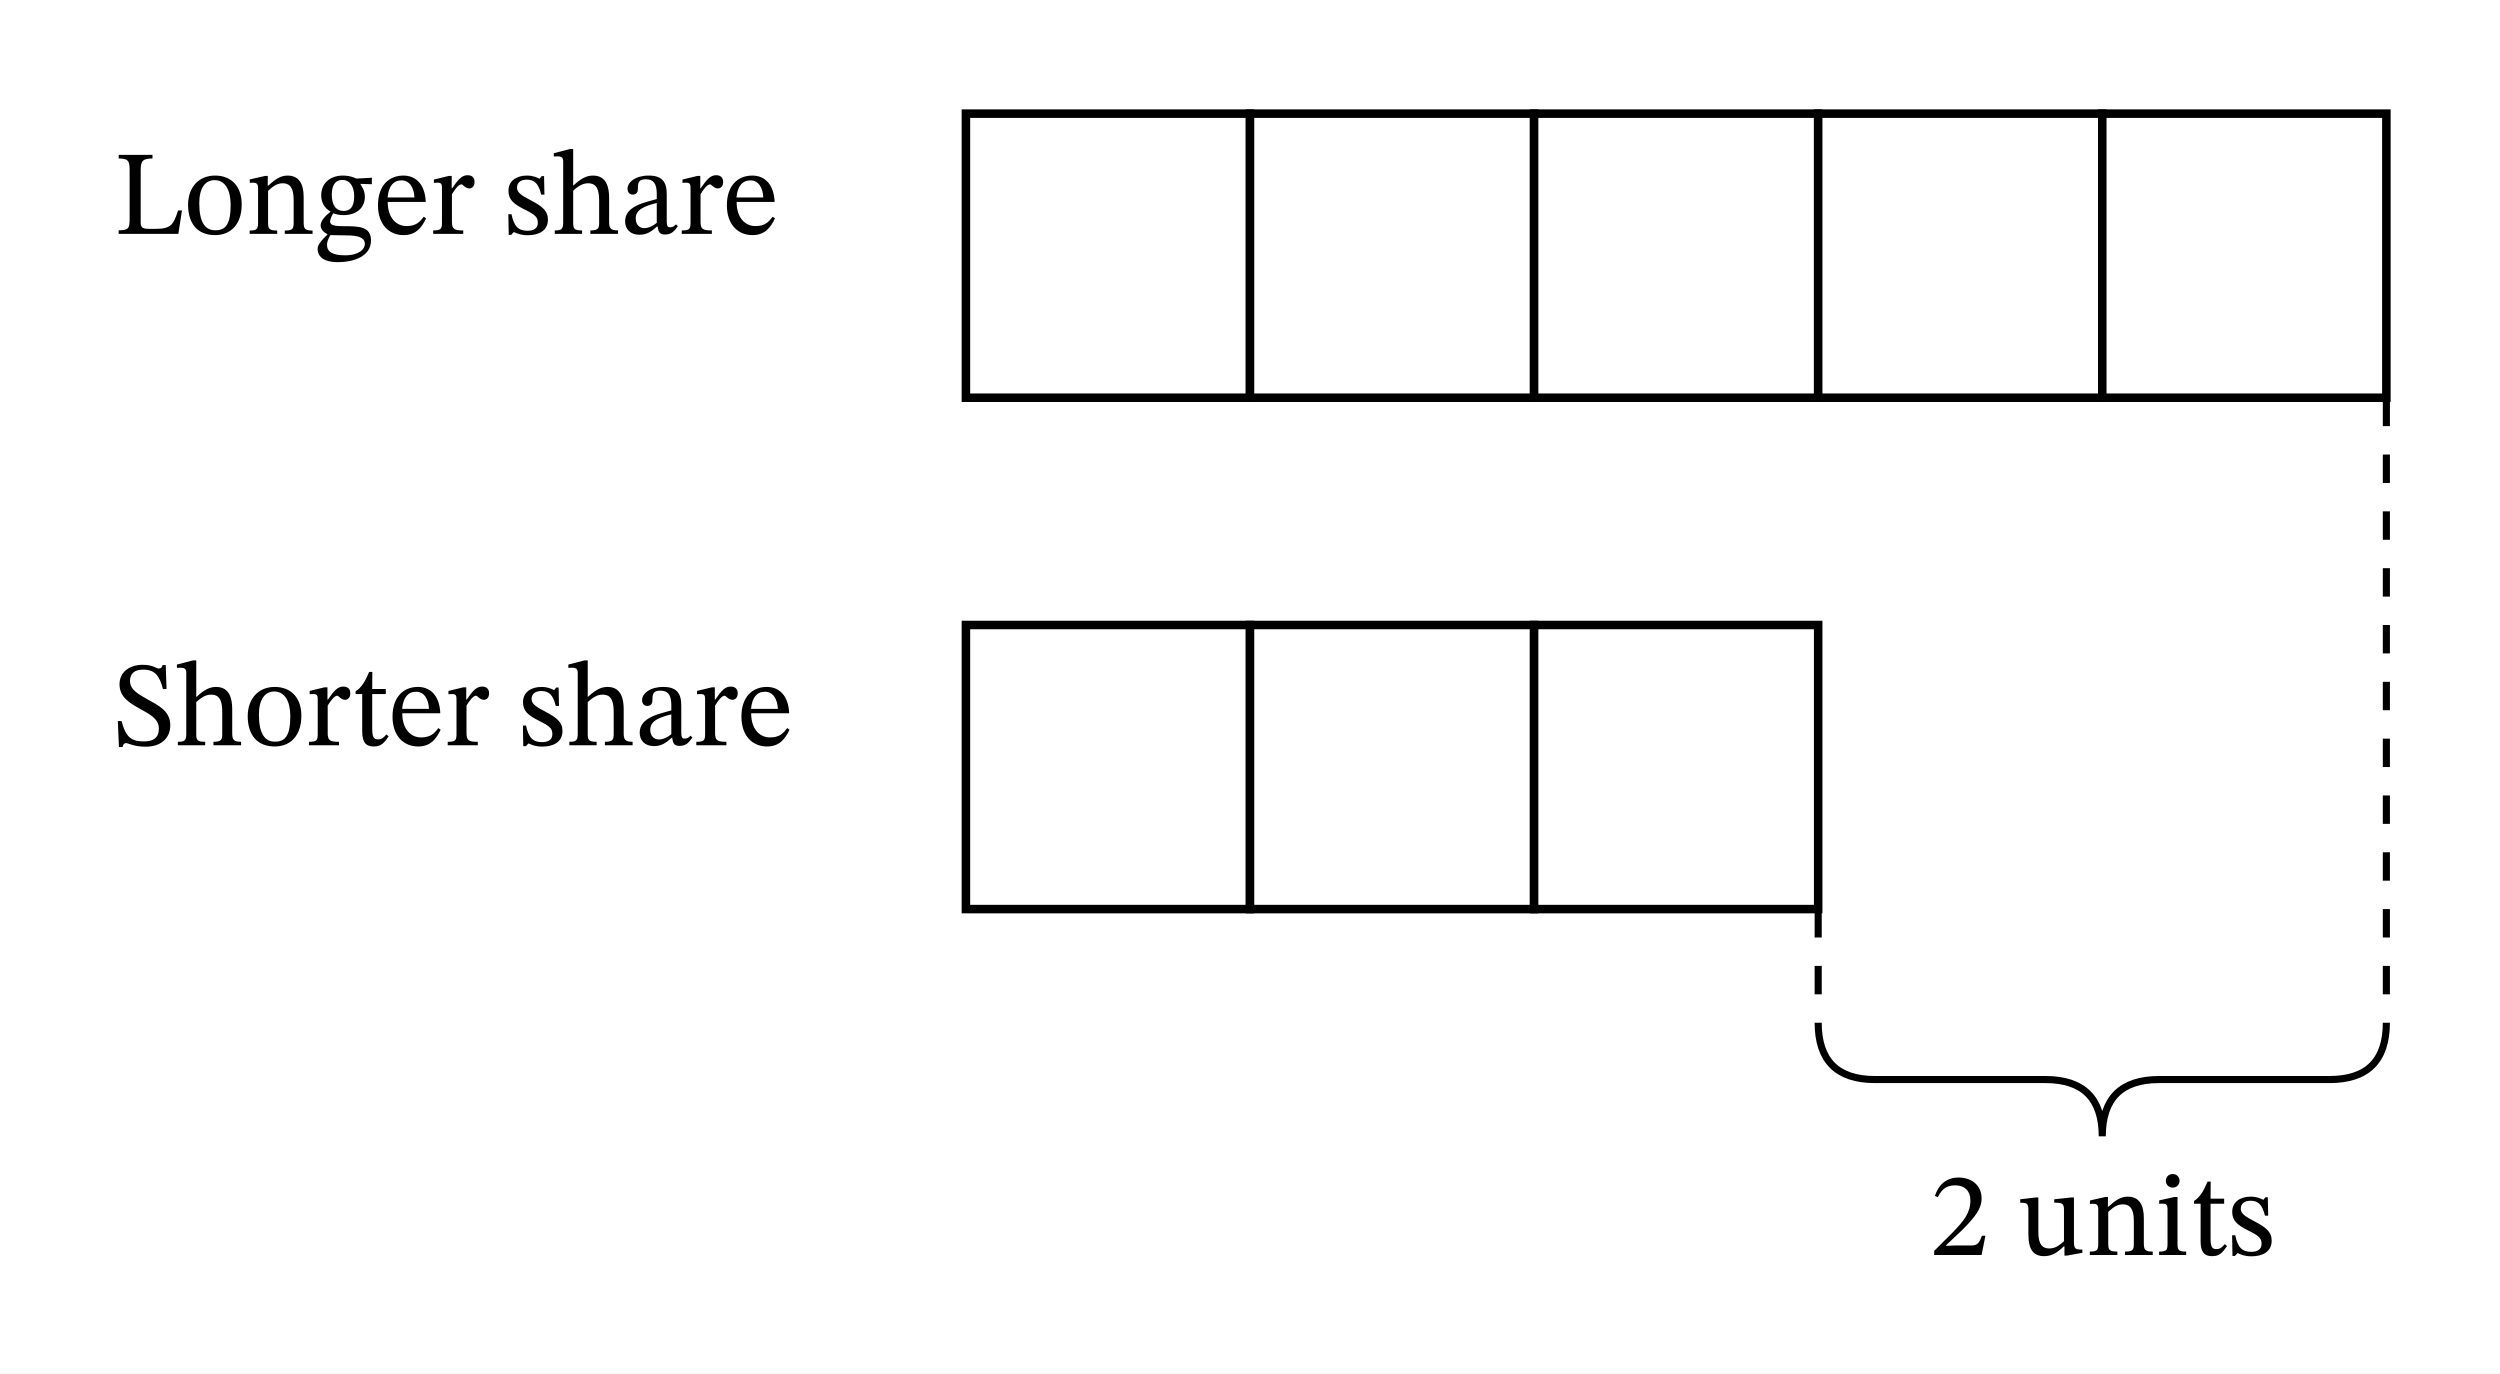
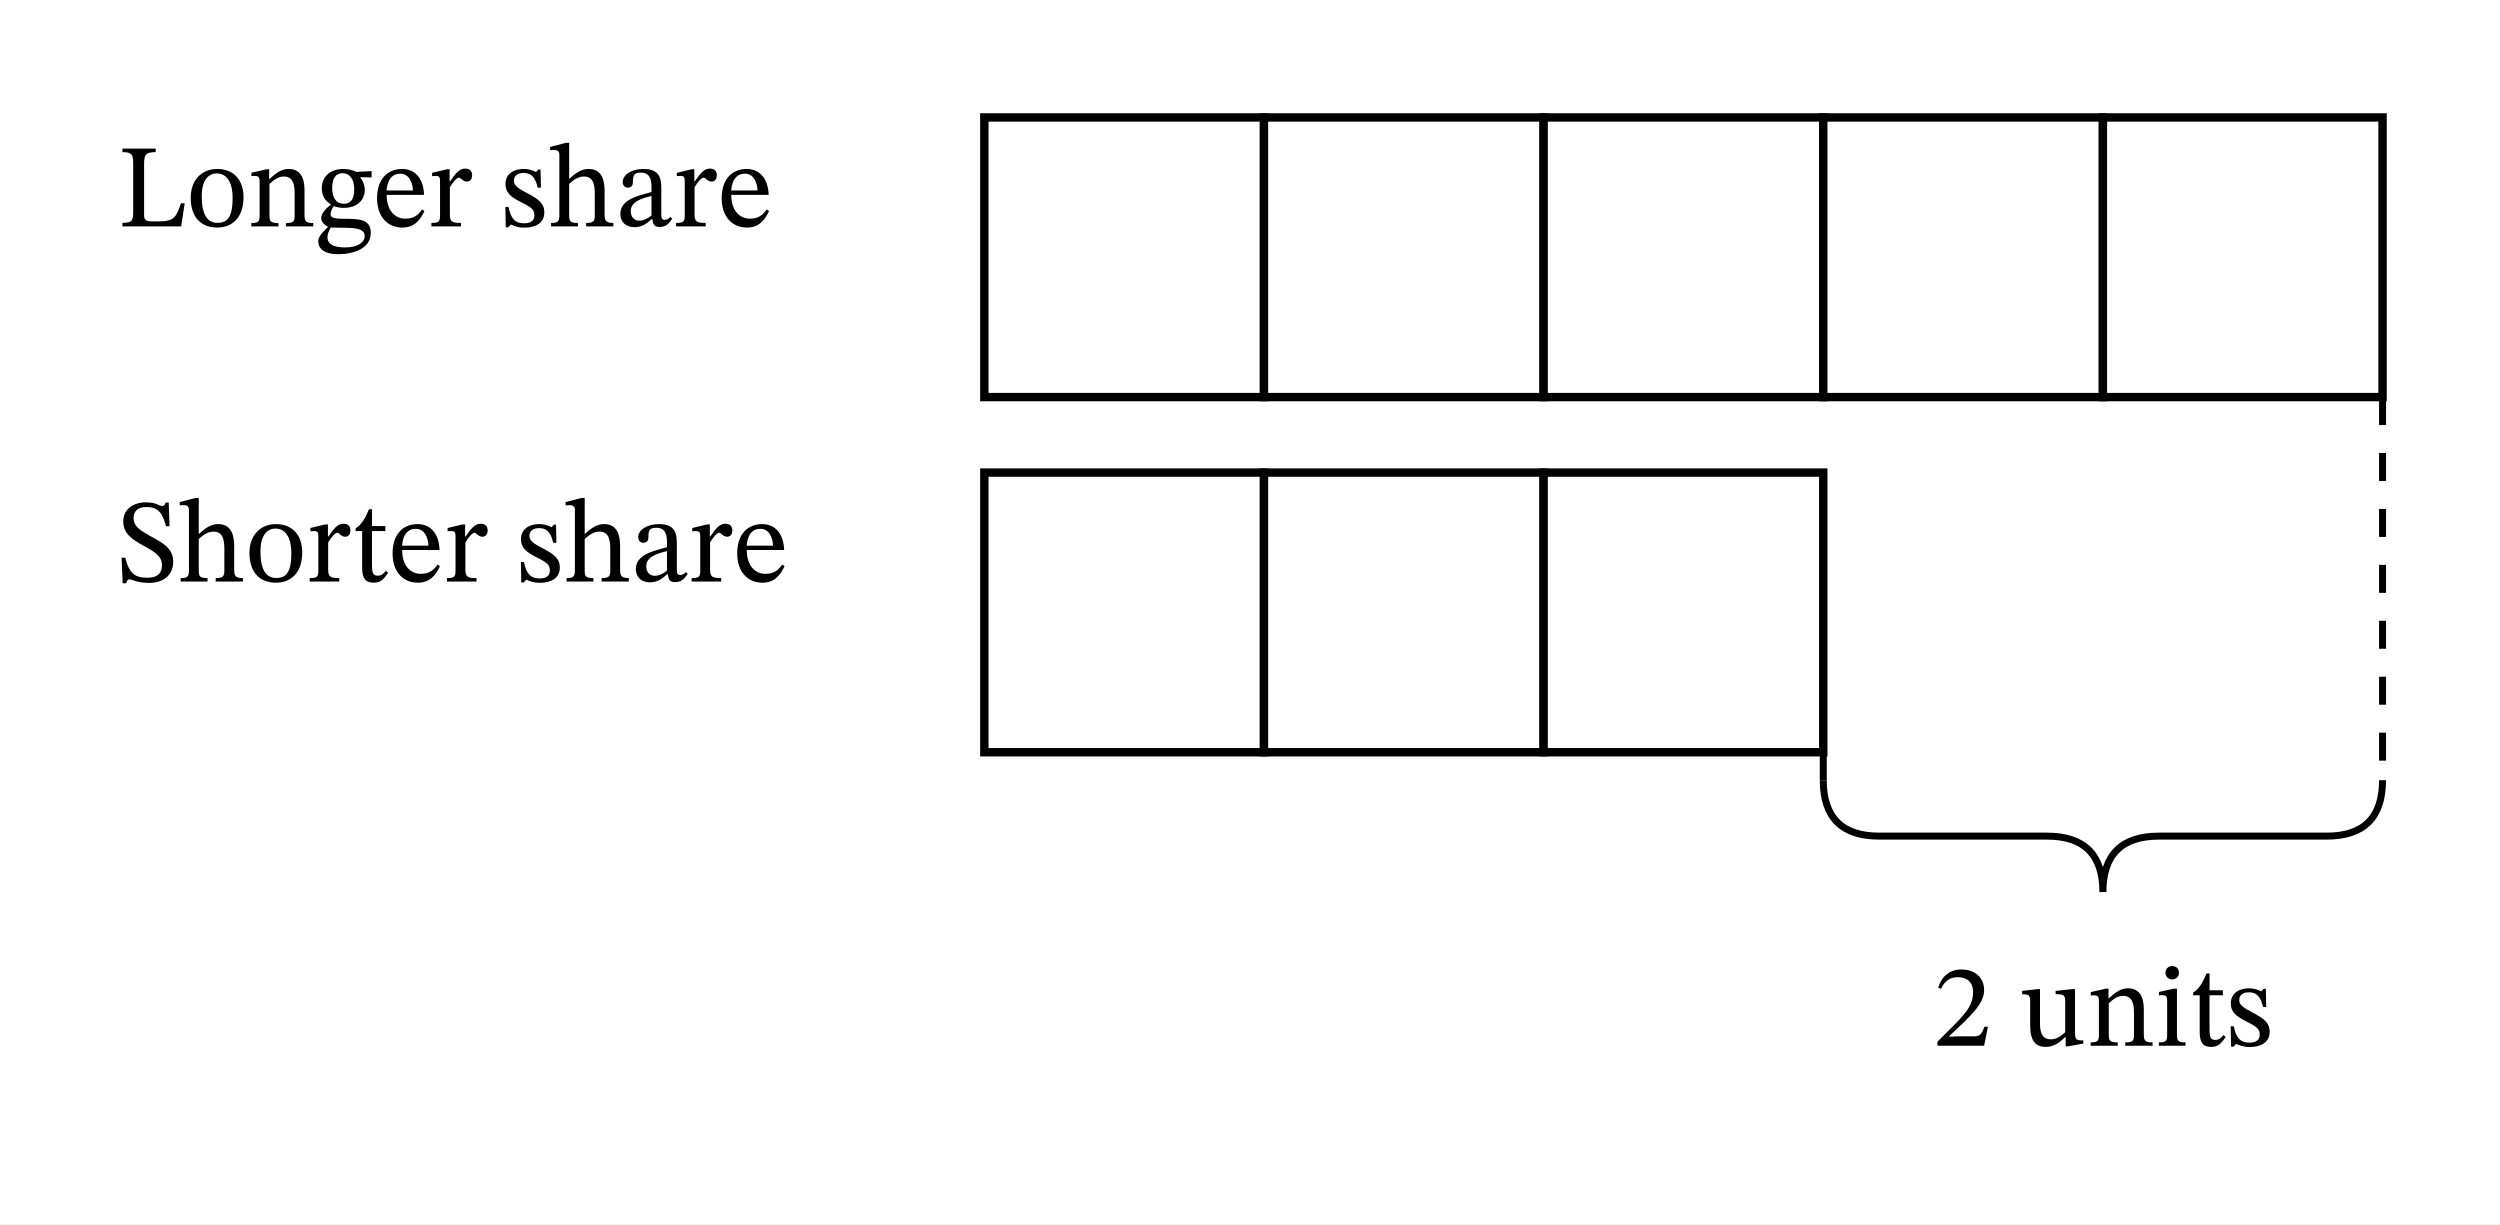
- <svg xmlns="http://www.w3.org/2000/svg" width="332.598" height="182.74" viewBox="0 0 88 48.35">
+ <svg xmlns="http://www.w3.org/2000/svg" width="337.89" height="165.468" viewBox="0 0 89.4 43.78">
  <defs />
-   <path fill="#ffffff" stroke="none" d="M 0 0 L 88 0 L 88 48.35 L 0 48.35 Z" />
+   <path fill="#ffffff" stroke="none" d="M 0 0 L 89.4 0 L 89.4 43.78 L 0 43.78 Z" />
  <g>
-     <path fill="#ffffff" stroke="#000000" stroke-width="0.3" d="M 34 4 L 44 4 L 44 14 L 34 14 Z" />
-     <path fill="#ffffff" stroke="#000000" stroke-width="0.3" d="M 44 4 L 54 4 L 54 14 L 44 14 Z" />
-     <path fill="#ffffff" stroke="#000000" stroke-width="0.3" d="M 54 4 L 64 4 L 64 14 L 54 14 Z" />
-     <path fill="#ffffff" stroke="#000000" stroke-width="0.3" d="M 64 4 L 74 4 L 74 14 L 64 14 Z" />
-     <path fill="#ffffff" stroke="#000000" stroke-width="0.3" d="M 74 4 L 84 4 L 84 14 L 74 14 Z" />
-     <g>
-       <path fill="#000000" stroke="none" d="M 6.405 7.408 L 6.269 7.408 C 6.104 7.899 6.036 8.056 5.469 8.056 L 5.274 8.056 C 5.024 8.056 4.952 8.017 4.952 7.831 L 4.952 5.994 C 4.952 5.664 5.024 5.579 5.367 5.579 L 5.367 5.452 L 4.178 5.452 L 4.178 5.579 C 4.516 5.579 4.563 5.664 4.563 5.99 L 4.563 7.713 C 4.563 8.043 4.516 8.106 4.178 8.106 L 4.178 8.233 L 6.278 8.233 Z M 7.569 6.18 C 6.997 6.18 6.62 6.595 6.62 7.209 C 6.62 7.895 6.976 8.276 7.569 8.276 C 8.119 8.276 8.508 7.903 8.508 7.192 C 8.508 6.565 8.149 6.18 7.569 6.18 Z M 7.552 6.341 C 7.929 6.341 8.119 6.692 8.119 7.213 C 8.119 7.903 7.933 8.106 7.586 8.106 C 7.222 8.111 7.014 7.827 7.014 7.154 C 7.014 6.612 7.23 6.341 7.552 6.341 Z M 10.689 6.934 C 10.689 6.447 10.507 6.18 10.121 6.18 C 9.855 6.18 9.668 6.333 9.44 6.536 L 9.423 6.536 L 9.427 6.193 L 9.33 6.193 L 8.792 6.316 L 8.792 6.438 C 8.792 6.438 8.834 6.43 8.906 6.43 C 9.021 6.43 9.084 6.464 9.084 6.616 L 9.084 7.806 C 9.084 8.043 9.072 8.115 8.788 8.115 L 8.788 8.233 L 9.757 8.233 L 9.757 8.115 C 9.453 8.115 9.436 8.043 9.436 7.806 L 9.436 6.718 C 9.563 6.604 9.719 6.451 9.948 6.451 C 10.138 6.451 10.337 6.532 10.337 7.04 L 10.337 7.806 C 10.337 8.043 10.325 8.115 10.024 8.115 L 10.024 8.233 L 11.002 8.233 L 11.002 8.115 C 10.718 8.115 10.689 8.043 10.689 7.806 Z M 11.633 7.454 C 11.434 7.607 11.286 7.785 11.286 7.937 C 11.286 8.056 11.379 8.17 11.523 8.242 L 11.523 8.259 C 11.294 8.479 11.18 8.623 11.18 8.762 C 11.18 8.995 11.345 9.228 11.899 9.228 C 12.433 9.228 13.059 9.033 13.059 8.466 C 13.059 7.979 12.653 7.962 12.12 7.962 C 11.73 7.962 11.62 7.92 11.62 7.793 C 11.62 7.721 11.688 7.569 11.73 7.509 C 11.84 7.548 11.959 7.573 12.094 7.573 C 12.539 7.573 12.843 7.323 12.843 6.929 C 12.843 6.718 12.75 6.578 12.691 6.493 L 12.691 6.472 L 13.089 6.485 L 13.089 6.256 L 12.543 6.286 C 12.543 6.286 12.352 6.18 12.073 6.18 C 11.624 6.18 11.307 6.447 11.307 6.87 C 11.307 7.145 11.43 7.327 11.633 7.446 Z M 12.043 6.333 C 12.314 6.333 12.467 6.561 12.467 6.904 C 12.467 7.306 12.31 7.425 12.098 7.425 C 11.823 7.425 11.679 7.217 11.679 6.853 C 11.679 6.498 11.823 6.333 12.043 6.333 Z M 11.628 8.276 C 11.688 8.276 11.768 8.28 12.107 8.284 C 12.39 8.288 12.843 8.28 12.843 8.585 C 12.843 8.767 12.644 8.987 12.145 8.987 C 11.713 8.987 11.51 8.864 11.51 8.619 C 11.51 8.53 11.54 8.432 11.628 8.276 Z M 14.918 7.628 C 14.782 7.806 14.651 7.958 14.308 7.958 C 13.97 7.958 13.648 7.691 13.648 7.107 L 14.986 7.107 C 14.964 6.515 14.66 6.18 14.198 6.18 C 13.703 6.18 13.305 6.519 13.305 7.226 C 13.305 7.907 13.699 8.276 14.207 8.276 C 14.643 8.276 14.846 8.009 14.998 7.687 Z M 13.644 6.951 C 13.677 6.557 13.847 6.349 14.135 6.349 C 14.435 6.349 14.575 6.637 14.588 6.951 Z M 15.9 6.193 L 15.798 6.193 L 15.273 6.32 L 15.273 6.438 C 15.273 6.438 15.32 6.43 15.405 6.43 C 15.557 6.43 15.557 6.506 15.557 6.659 L 15.557 7.823 C 15.557 8.06 15.527 8.111 15.248 8.111 L 15.248 8.233 L 16.306 8.233 L 16.306 8.111 C 15.989 8.111 15.908 8.068 15.908 7.802 L 15.908 6.836 C 16.01 6.667 16.145 6.489 16.243 6.489 C 16.294 6.489 16.378 6.633 16.518 6.633 C 16.611 6.633 16.704 6.565 16.704 6.405 C 16.704 6.261 16.624 6.167 16.459 6.167 C 16.256 6.167 16.128 6.316 15.913 6.629 L 15.9 6.629 Z M 17.894 7.539 L 17.907 8.267 L 17.995 8.267 L 18.084 8.17 L 18.093 8.17 C 18.203 8.216 18.33 8.28 18.575 8.28 C 18.956 8.28 19.287 8.128 19.287 7.73 C 19.287 7.416 19.079 7.26 18.694 7.056 C 18.338 6.874 18.199 6.769 18.199 6.604 C 18.199 6.413 18.347 6.324 18.541 6.324 C 18.8 6.324 18.956 6.447 19.049 6.849 L 19.164 6.849 L 19.151 6.201 L 19.066 6.201 L 18.994 6.29 L 18.99 6.29 C 18.884 6.239 18.757 6.18 18.546 6.18 C 18.182 6.18 17.898 6.366 17.898 6.714 C 17.898 7.027 18.072 7.175 18.457 7.37 C 18.851 7.564 18.931 7.645 18.931 7.844 C 18.931 8.043 18.779 8.123 18.567 8.123 C 18.254 8.123 18.093 7.975 18.004 7.539 Z M 20.176 6.714 C 20.383 6.523 20.535 6.451 20.701 6.451 C 21.043 6.451 21.09 6.743 21.09 7.09 L 21.09 7.823 C 21.09 8.026 21.073 8.111 20.781 8.111 L 20.781 8.233 L 21.755 8.233 L 21.755 8.111 C 21.488 8.111 21.441 8.03 21.441 7.806 L 21.441 6.963 C 21.441 6.616 21.361 6.18 20.874 6.18 C 20.65 6.18 20.455 6.278 20.188 6.527 L 20.176 6.527 L 20.176 5.245 L 20.061 5.245 L 19.494 5.393 L 19.494 5.511 C 19.494 5.511 19.549 5.503 19.617 5.503 C 19.731 5.503 19.824 5.524 19.824 5.672 L 19.824 7.84 C 19.824 8.077 19.748 8.111 19.528 8.111 L 19.528 8.233 L 20.489 8.233 L 20.489 8.111 C 20.197 8.111 20.176 8.043 20.176 7.823 Z M 23.147 7.971 C 23.173 8.157 23.215 8.255 23.401 8.255 C 23.617 8.255 23.719 8.166 23.859 7.962 L 23.795 7.895 C 23.736 7.958 23.677 8.001 23.596 8.001 C 23.507 8.001 23.469 7.967 23.469 7.793 L 23.469 6.832 C 23.469 6.392 23.296 6.18 22.834 6.18 C 22.373 6.18 22.089 6.409 22.089 6.646 C 22.089 6.786 22.182 6.849 22.267 6.849 C 22.385 6.849 22.453 6.786 22.453 6.654 C 22.453 6.4 22.495 6.311 22.737 6.311 C 22.991 6.311 23.118 6.451 23.118 6.819 L 23.118 7.006 C 22.754 7.12 22.004 7.23 22.004 7.789 C 22.004 8.06 22.182 8.263 22.508 8.263 C 22.779 8.263 22.931 8.144 23.13 7.971 Z M 23.118 7.844 C 22.974 7.962 22.821 8.03 22.682 8.03 C 22.5 8.03 22.377 7.899 22.377 7.687 C 22.377 7.357 22.733 7.243 23.118 7.145 Z M 24.65 6.193 L 24.549 6.193 L 24.024 6.32 L 24.024 6.438 C 24.024 6.438 24.07 6.43 24.155 6.43 C 24.307 6.43 24.307 6.506 24.307 6.659 L 24.307 7.823 C 24.307 8.06 24.278 8.111 23.998 8.111 L 23.998 8.233 L 25.057 8.233 L 25.057 8.111 C 24.739 8.111 24.659 8.068 24.659 7.802 L 24.659 6.836 C 24.76 6.667 24.896 6.489 24.993 6.489 C 25.044 6.489 25.129 6.633 25.268 6.633 C 25.361 6.633 25.455 6.565 25.455 6.405 C 25.455 6.261 25.374 6.167 25.209 6.167 C 25.006 6.167 24.879 6.316 24.663 6.629 L 24.65 6.629 Z M 27.199 7.628 C 27.063 7.806 26.932 7.958 26.589 7.958 C 26.25 7.958 25.929 7.691 25.929 7.107 L 27.266 7.107 C 27.245 6.515 26.94 6.18 26.479 6.18 C 25.984 6.18 25.586 6.519 25.586 7.226 C 25.586 7.907 25.979 8.276 26.487 8.276 C 26.924 8.276 27.127 8.009 27.279 7.687 Z M 25.924 6.951 C 25.958 6.557 26.128 6.349 26.416 6.349 C 26.716 6.349 26.856 6.637 26.868 6.951 Z" />
+     <path fill="#ffffff" stroke="#000000" stroke-width="0.3" d="M 35.2 4.2 L 45.2 4.2 L 45.2 14.2 L 35.2 14.2 Z" />
+     <path fill="#ffffff" stroke="#000000" stroke-width="0.3" d="M 45.2 4.2 L 55.2 4.2 L 55.2 14.2 L 45.2 14.2 Z" />
+     <path fill="#ffffff" stroke="#000000" stroke-width="0.3" d="M 55.2 4.2 L 65.2 4.2 L 65.2 14.2 L 55.2 14.2 Z" />
+     <path fill="#ffffff" stroke="#000000" stroke-width="0.3" d="M 65.2 4.2 L 75.2 4.2 L 75.2 14.2 L 65.2 14.2 Z" />
+     <path fill="#ffffff" stroke="#000000" stroke-width="0.3" d="M 75.2 4.2 L 85.2 4.2 L 85.2 14.2 L 75.2 14.2 Z" />
+     <g transform="matrix(1 0 0 1 4.2 6.74)">
+       <g>
+         <path fill="#000000" stroke="none" d="M 2.405 0.529 L 2.269 0.529 C 2.104 1.02 2.036 1.177 1.469 1.177 L 1.274 1.177 C 1.024 1.177 0.953 1.139 0.953 0.953 L 0.953 -0.885 C 0.953 -1.215 1.024 -1.3 1.367 -1.3 L 1.367 -1.427 L 0.178 -1.427 L 0.178 -1.3 C 0.516 -1.3 0.563 -1.215 0.563 -0.889 L 0.563 0.834 C 0.563 1.164 0.516 1.228 0.178 1.228 L 0.178 1.355 L 2.278 1.355 Z M 3.569 -0.698 C 2.997 -0.698 2.62 -0.284 2.62 0.33 C 2.62 1.016 2.976 1.397 3.569 1.397 C 4.119 1.397 4.508 1.024 4.508 0.313 C 4.508 -0.313 4.149 -0.698 3.569 -0.698 Z M 3.552 -0.538 C 3.929 -0.538 4.119 -0.186 4.119 0.334 C 4.119 1.024 3.933 1.228 3.586 1.228 C 3.222 1.232 3.014 0.948 3.014 0.275 C 3.014 -0.267 3.23 -0.538 3.552 -0.538 Z M 6.689 0.055 C 6.689 -0.432 6.507 -0.698 6.121 -0.698 C 5.855 -0.698 5.668 -0.546 5.44 -0.343 L 5.423 -0.343 L 5.427 -0.686 L 5.33 -0.686 L 4.792 -0.563 L 4.792 -0.44 C 4.792 -0.44 4.834 -0.449 4.906 -0.449 C 5.021 -0.449 5.084 -0.415 5.084 -0.262 L 5.084 0.927 C 5.084 1.164 5.072 1.236 4.788 1.236 L 4.788 1.355 L 5.757 1.355 L 5.757 1.236 C 5.453 1.236 5.436 1.164 5.436 0.927 L 5.436 -0.161 C 5.563 -0.275 5.719 -0.428 5.948 -0.428 C 6.138 -0.428 6.337 -0.347 6.337 0.161 L 6.337 0.927 C 6.337 1.164 6.325 1.236 6.024 1.236 L 6.024 1.355 L 7.002 1.355 L 7.002 1.236 C 6.718 1.236 6.689 1.164 6.689 0.927 Z M 7.633 0.576 C 7.434 0.728 7.286 0.906 7.286 1.058 C 7.286 1.177 7.379 1.291 7.523 1.363 L 7.523 1.38 C 7.294 1.6 7.18 1.744 7.18 1.884 C 7.18 2.117 7.345 2.35 7.899 2.35 C 8.433 2.35 9.059 2.155 9.059 1.588 C 9.059 1.101 8.653 1.084 8.12 1.084 C 7.73 1.084 7.62 1.041 7.62 0.914 C 7.62 0.842 7.688 0.69 7.73 0.631 C 7.84 0.669 7.959 0.694 8.094 0.694 C 8.539 0.694 8.843 0.445 8.843 0.051 C 8.843 -0.161 8.75 -0.301 8.691 -0.385 L 8.691 -0.406 L 9.089 -0.394 L 9.089 -0.622 L 8.543 -0.593 C 8.543 -0.593 8.352 -0.698 8.073 -0.698 C 7.624 -0.698 7.307 -0.432 7.307 -0.008 C 7.307 0.267 7.43 0.449 7.633 0.567 Z M 8.043 -0.546 C 8.314 -0.546 8.467 -0.318 8.467 0.025 C 8.467 0.428 8.31 0.546 8.098 0.546 C 7.823 0.546 7.679 0.339 7.679 -0.025 C 7.679 -0.381 7.823 -0.546 8.043 -0.546 Z M 7.628 1.397 C 7.688 1.397 7.768 1.401 8.107 1.405 C 8.39 1.41 8.843 1.401 8.843 1.706 C 8.843 1.888 8.644 2.108 8.145 2.108 C 7.713 2.108 7.51 1.985 7.51 1.74 C 7.51 1.651 7.54 1.554 7.628 1.397 Z M 10.897 0.749 C 10.761 0.927 10.63 1.08 10.287 1.08 C 9.948 1.08 9.627 0.813 9.627 0.229 L 10.964 0.229 C 10.943 -0.364 10.638 -0.698 10.177 -0.698 C 9.682 -0.698 9.284 -0.36 9.284 0.347 C 9.284 1.029 9.677 1.397 10.185 1.397 C 10.621 1.397 10.825 1.13 10.977 0.809 Z M 9.622 0.072 C 9.656 -0.322 9.826 -0.529 10.113 -0.529 C 10.414 -0.529 10.554 -0.241 10.566 0.072 Z M 11.879 -0.686 L 11.777 -0.686 L 11.252 -0.559 L 11.252 -0.44 C 11.252 -0.44 11.299 -0.449 11.383 -0.449 C 11.536 -0.449 11.536 -0.373 11.536 -0.22 L 11.536 0.944 C 11.536 1.181 11.506 1.232 11.227 1.232 L 11.227 1.355 L 12.285 1.355 L 12.285 1.232 C 11.968 1.232 11.887 1.19 11.887 0.923 L 11.887 -0.042 C 11.989 -0.212 12.124 -0.389 12.222 -0.389 C 12.272 -0.389 12.357 -0.246 12.497 -0.246 C 12.59 -0.246 12.683 -0.313 12.683 -0.474 C 12.683 -0.618 12.603 -0.711 12.438 -0.711 C 12.234 -0.711 12.107 -0.563 11.891 -0.25 L 11.879 -0.25 Z M 13.873 0.66 L 13.885 1.389 L 13.974 1.389 L 14.063 1.291 L 14.072 1.291 C 14.182 1.338 14.309 1.401 14.554 1.401 C 14.935 1.401 15.265 1.249 15.265 0.851 C 15.265 0.538 15.058 0.381 14.673 0.178 C 14.317 -0.004 14.177 -0.11 14.177 -0.275 C 14.177 -0.466 14.326 -0.555 14.52 -0.555 C 14.779 -0.555 14.935 -0.432 15.028 -0.03 L 15.143 -0.03 L 15.13 -0.677 L 15.045 -0.677 L 14.973 -0.588 L 14.969 -0.588 C 14.863 -0.639 14.736 -0.698 14.525 -0.698 C 14.161 -0.698 13.877 -0.512 13.877 -0.165 C 13.877 0.148 14.05 0.296 14.436 0.491 C 14.829 0.686 14.91 0.766 14.91 0.965 C 14.91 1.164 14.757 1.245 14.546 1.245 C 14.232 1.245 14.072 1.096 13.983 0.66 Z M 16.154 -0.165 C 16.362 -0.356 16.514 -0.428 16.679 -0.428 C 17.022 -0.428 17.069 -0.135 17.069 0.212 L 17.069 0.944 C 17.069 1.147 17.052 1.232 16.76 1.232 L 16.76 1.355 L 17.733 1.355 L 17.733 1.232 C 17.467 1.232 17.42 1.151 17.42 0.927 L 17.42 0.085 C 17.42 -0.262 17.34 -0.698 16.853 -0.698 C 16.629 -0.698 16.434 -0.601 16.167 -0.351 L 16.154 -0.351 L 16.154 -1.634 L 16.04 -1.634 L 15.473 -1.486 L 15.473 -1.367 C 15.473 -1.367 15.528 -1.376 15.596 -1.376 C 15.71 -1.376 15.803 -1.355 15.803 -1.206 L 15.803 0.961 C 15.803 1.198 15.727 1.232 15.507 1.232 L 15.507 1.355 L 16.468 1.355 L 16.468 1.232 C 16.176 1.232 16.154 1.164 16.154 0.944 Z M 19.126 1.092 C 19.152 1.278 19.194 1.376 19.38 1.376 C 19.596 1.376 19.698 1.287 19.837 1.084 L 19.774 1.016 C 19.715 1.08 19.655 1.122 19.575 1.122 C 19.486 1.122 19.448 1.088 19.448 0.914 L 19.448 -0.047 C 19.448 -0.487 19.274 -0.698 18.813 -0.698 C 18.352 -0.698 18.068 -0.47 18.068 -0.233 C 18.068 -0.093 18.161 -0.03 18.246 -0.03 C 18.364 -0.03 18.432 -0.093 18.432 -0.224 C 18.432 -0.478 18.474 -0.567 18.716 -0.567 C 18.97 -0.567 19.097 -0.428 19.097 -0.059 L 19.097 0.127 C 18.732 0.241 17.983 0.351 17.983 0.91 C 17.983 1.181 18.161 1.384 18.487 1.384 C 18.758 1.384 18.91 1.266 19.109 1.092 Z M 19.097 0.965 C 18.953 1.084 18.8 1.151 18.661 1.151 C 18.478 1.151 18.356 1.02 18.356 0.809 C 18.356 0.478 18.711 0.364 19.097 0.267 Z M 20.629 -0.686 L 20.527 -0.686 L 20.002 -0.559 L 20.002 -0.44 C 20.002 -0.44 20.049 -0.449 20.134 -0.449 C 20.286 -0.449 20.286 -0.373 20.286 -0.22 L 20.286 0.944 C 20.286 1.181 20.256 1.232 19.977 1.232 L 19.977 1.355 L 21.035 1.355 L 21.035 1.232 C 20.718 1.232 20.637 1.19 20.637 0.923 L 20.637 -0.042 C 20.739 -0.212 20.875 -0.389 20.972 -0.389 C 21.023 -0.389 21.107 -0.246 21.247 -0.246 C 21.34 -0.246 21.433 -0.313 21.433 -0.474 C 21.433 -0.618 21.353 -0.711 21.188 -0.711 C 20.985 -0.711 20.858 -0.563 20.642 -0.25 L 20.629 -0.25 Z M 23.22 0.749 C 23.084 0.927 22.953 1.08 22.61 1.08 C 22.272 1.08 21.95 0.813 21.95 0.229 L 23.288 0.229 C 23.266 -0.364 22.962 -0.698 22.5 -0.698 C 22.005 -0.698 21.607 -0.36 21.607 0.347 C 21.607 1.029 22.001 1.397 22.509 1.397 C 22.945 1.397 23.148 1.13 23.3 0.809 Z M 21.946 0.072 C 21.979 -0.322 22.149 -0.529 22.437 -0.529 C 22.737 -0.529 22.877 -0.241 22.89 0.072 Z" />
+       </g>
    </g>
  </g>
  <g>
-     <path fill="#ffffff" stroke="#000000" stroke-width="0.3" d="M 34 22 L 44 22 L 44 32 L 34 32 Z" />
-     <path fill="#ffffff" stroke="#000000" stroke-width="0.3" d="M 44 22 L 54 22 L 54 32 L 44 32 Z" />
-     <path fill="#ffffff" stroke="#000000" stroke-width="0.3" d="M 54 22 L 64 22 L 64 32 L 54 32 Z" />
-     <g>
-       <path fill="#000000" stroke="none" d="M 5.863 24.256 L 5.833 23.41 L 5.723 23.41 C 5.702 23.499 5.659 23.532 5.592 23.532 C 5.49 23.532 5.397 23.401 5.012 23.401 C 4.572 23.405 4.207 23.643 4.207 24.087 C 4.207 24.532 4.55 24.735 4.889 24.929 C 5.236 25.128 5.592 25.277 5.592 25.649 C 5.592 25.971 5.393 26.098 5.075 26.098 C 4.643 26.102 4.428 25.967 4.279 25.382 L 4.148 25.382 L 4.186 26.297 L 4.317 26.297 C 4.322 26.212 4.373 26.157 4.432 26.157 C 4.529 26.157 4.694 26.284 5.135 26.284 C 5.626 26.284 5.994 26.017 5.994 25.526 C 5.994 25.023 5.575 24.832 5.198 24.62 C 4.881 24.438 4.576 24.286 4.576 23.968 C 4.576 23.706 4.741 23.571 5.029 23.571 C 5.456 23.566 5.617 23.791 5.736 24.256 Z M 6.908 24.714 C 7.116 24.523 7.268 24.451 7.433 24.451 C 7.776 24.451 7.823 24.743 7.823 25.09 L 7.823 25.823 C 7.823 26.026 7.806 26.111 7.514 26.111 L 7.514 26.233 L 8.487 26.233 L 8.487 26.111 C 8.221 26.111 8.174 26.03 8.174 25.806 L 8.174 24.963 C 8.174 24.616 8.094 24.18 7.607 24.18 C 7.382 24.18 7.188 24.278 6.921 24.527 L 6.908 24.527 L 6.908 23.245 L 6.794 23.245 L 6.227 23.393 L 6.227 23.511 C 6.227 23.511 6.282 23.503 6.349 23.503 C 6.464 23.503 6.557 23.524 6.557 23.672 L 6.557 25.84 C 6.557 26.077 6.481 26.111 6.261 26.111 L 6.261 26.233 L 7.222 26.233 L 7.222 26.111 C 6.929 26.111 6.908 26.043 6.908 25.823 Z M 9.668 24.18 C 9.097 24.18 8.72 24.595 8.72 25.209 C 8.72 25.895 9.076 26.276 9.668 26.276 C 10.219 26.276 10.608 25.903 10.608 25.192 C 10.608 24.565 10.248 24.18 9.668 24.18 Z M 9.652 24.341 C 10.028 24.341 10.219 24.692 10.219 25.213 C 10.219 25.903 10.033 26.106 9.685 26.106 C 9.321 26.111 9.114 25.827 9.114 25.154 C 9.114 24.612 9.33 24.341 9.652 24.341 Z M 11.527 24.193 L 11.425 24.193 L 10.9 24.32 L 10.9 24.438 C 10.9 24.438 10.947 24.43 11.032 24.43 C 11.184 24.43 11.184 24.506 11.184 24.659 L 11.184 25.823 C 11.184 26.06 11.154 26.111 10.875 26.111 L 10.875 26.233 L 11.933 26.233 L 11.933 26.111 C 11.616 26.111 11.535 26.068 11.535 25.802 L 11.535 24.836 C 11.637 24.667 11.772 24.489 11.87 24.489 C 11.921 24.489 12.005 24.633 12.145 24.633 C 12.238 24.633 12.331 24.565 12.331 24.405 C 12.331 24.261 12.251 24.167 12.086 24.167 C 11.882 24.167 11.755 24.316 11.54 24.629 L 11.527 24.629 Z M 13.601 25.852 C 13.495 25.971 13.44 26.026 13.305 26.026 C 13.14 26.026 13.102 25.924 13.102 25.624 L 13.102 24.43 L 13.58 24.43 L 13.58 24.252 L 13.102 24.252 L 13.106 23.651 L 12.996 23.651 C 12.843 24.011 12.716 24.21 12.517 24.333 L 12.517 24.43 L 12.75 24.43 L 12.75 25.742 C 12.75 26.123 12.873 26.276 13.157 26.276 C 13.428 26.276 13.517 26.149 13.682 25.92 Z M 15.43 25.628 C 15.295 25.806 15.163 25.958 14.82 25.958 C 14.482 25.958 14.16 25.691 14.16 25.107 L 15.498 25.107 C 15.477 24.515 15.172 24.18 14.71 24.18 C 14.215 24.18 13.817 24.519 13.817 25.226 C 13.817 25.907 14.211 26.276 14.719 26.276 C 15.155 26.276 15.358 26.009 15.51 25.687 Z M 14.156 24.951 C 14.19 24.557 14.359 24.349 14.647 24.349 C 14.947 24.349 15.087 24.637 15.1 24.951 Z M 16.412 24.193 L 16.311 24.193 L 15.786 24.32 L 15.786 24.438 C 15.786 24.438 15.832 24.43 15.917 24.43 C 16.069 24.43 16.069 24.506 16.069 24.659 L 16.069 25.823 C 16.069 26.06 16.04 26.111 15.76 26.111 L 15.76 26.233 L 16.819 26.233 L 16.819 26.111 C 16.501 26.111 16.421 26.068 16.421 25.802 L 16.421 24.836 C 16.522 24.667 16.658 24.489 16.755 24.489 C 16.806 24.489 16.89 24.633 17.03 24.633 C 17.123 24.633 17.216 24.565 17.216 24.405 C 17.216 24.261 17.136 24.167 16.971 24.167 C 16.768 24.167 16.641 24.316 16.425 24.629 L 16.412 24.629 Z M 18.406 25.539 L 18.419 26.267 L 18.508 26.267 L 18.597 26.17 L 18.605 26.17 C 18.715 26.216 18.842 26.28 19.088 26.28 C 19.469 26.28 19.799 26.128 19.799 25.73 C 19.799 25.416 19.591 25.26 19.206 25.056 C 18.851 24.874 18.711 24.769 18.711 24.604 C 18.711 24.413 18.859 24.324 19.054 24.324 C 19.312 24.324 19.469 24.447 19.562 24.849 L 19.676 24.849 L 19.663 24.201 L 19.579 24.201 L 19.507 24.29 L 19.502 24.29 C 19.397 24.239 19.27 24.18 19.058 24.18 C 18.694 24.18 18.41 24.366 18.41 24.714 C 18.41 25.027 18.584 25.175 18.969 25.37 C 19.363 25.564 19.443 25.645 19.443 25.844 C 19.443 26.043 19.291 26.123 19.079 26.123 C 18.766 26.123 18.605 25.975 18.516 25.539 Z M 20.688 24.714 C 20.895 24.523 21.048 24.451 21.213 24.451 C 21.556 24.451 21.602 24.743 21.602 25.09 L 21.602 25.823 C 21.602 26.026 21.585 26.111 21.293 26.111 L 21.293 26.233 L 22.267 26.233 L 22.267 26.111 C 22 26.111 21.954 26.03 21.954 25.806 L 21.954 24.963 C 21.954 24.616 21.873 24.18 21.386 24.18 C 21.162 24.18 20.967 24.278 20.7 24.527 L 20.688 24.527 L 20.688 23.245 L 20.573 23.245 L 20.006 23.393 L 20.006 23.511 C 20.006 23.511 20.061 23.503 20.129 23.503 C 20.243 23.503 20.336 23.524 20.336 23.672 L 20.336 25.84 C 20.336 26.077 20.26 26.111 20.04 26.111 L 20.04 26.233 L 21.001 26.233 L 21.001 26.111 C 20.709 26.111 20.688 26.043 20.688 25.823 Z M 23.66 25.971 C 23.685 26.157 23.727 26.255 23.914 26.255 C 24.13 26.255 24.231 26.166 24.371 25.962 L 24.307 25.895 C 24.248 25.958 24.189 26 24.108 26 C 24.019 26 23.981 25.967 23.981 25.793 L 23.981 24.832 C 23.981 24.392 23.808 24.18 23.346 24.18 C 22.885 24.18 22.601 24.409 22.601 24.646 C 22.601 24.786 22.694 24.849 22.779 24.849 C 22.898 24.849 22.965 24.786 22.965 24.654 C 22.965 24.4 23.008 24.311 23.249 24.311 C 23.503 24.311 23.63 24.451 23.63 24.819 L 23.63 25.006 C 23.266 25.12 22.517 25.23 22.517 25.789 C 22.517 26.06 22.694 26.263 23.02 26.263 C 23.291 26.263 23.444 26.144 23.643 25.971 Z M 23.63 25.844 C 23.486 25.962 23.334 26.03 23.194 26.03 C 23.012 26.03 22.889 25.899 22.889 25.687 C 22.889 25.357 23.245 25.243 23.63 25.145 Z M 25.162 24.193 L 25.061 24.193 L 24.536 24.32 L 24.536 24.438 C 24.536 24.438 24.582 24.43 24.667 24.43 C 24.82 24.43 24.82 24.506 24.82 24.659 L 24.82 25.823 C 24.82 26.06 24.79 26.111 24.51 26.111 L 24.51 26.233 L 25.569 26.233 L 25.569 26.111 C 25.251 26.111 25.171 26.068 25.171 25.802 L 25.171 24.836 C 25.273 24.667 25.408 24.489 25.505 24.489 C 25.556 24.489 25.641 24.633 25.78 24.633 C 25.874 24.633 25.967 24.565 25.967 24.405 C 25.967 24.261 25.886 24.167 25.721 24.167 C 25.518 24.167 25.391 24.316 25.175 24.629 L 25.162 24.629 Z M 27.711 25.628 C 27.575 25.806 27.444 25.958 27.101 25.958 C 26.763 25.958 26.441 25.691 26.441 25.107 L 27.779 25.107 C 27.757 24.515 27.453 24.18 26.991 24.18 C 26.496 24.18 26.098 24.519 26.098 25.226 C 26.098 25.907 26.492 26.276 27 26.276 C 27.436 26.276 27.639 26.009 27.791 25.687 Z M 26.437 24.951 C 26.471 24.557 26.64 24.349 26.928 24.349 C 27.228 24.349 27.368 24.637 27.381 24.951 Z" />
+     <path fill="#ffffff" stroke="#000000" stroke-width="0.3" d="M 35.2 16.9 L 45.2 16.9 L 45.2 26.9 L 35.2 26.9 Z" />
+     <path fill="#ffffff" stroke="#000000" stroke-width="0.3" d="M 45.2 16.9 L 55.2 16.9 L 55.2 26.9 L 45.2 26.9 Z" />
+     <path fill="#ffffff" stroke="#000000" stroke-width="0.3" d="M 55.2 16.9 L 65.2 16.9 L 65.2 26.9 L 55.2 26.9 Z" />
+     <g transform="matrix(1 0 0 1 4.2 19.44)">
+       <g>
+         <path fill="#000000" stroke="none" d="M 1.863 -0.622 L 1.833 -1.469 L 1.723 -1.469 C 1.702 -1.38 1.659 -1.346 1.592 -1.346 C 1.49 -1.346 1.397 -1.477 1.012 -1.477 C 0.572 -1.473 0.207 -1.236 0.207 -0.792 C 0.207 -0.347 0.55 -0.144 0.889 0.051 C 1.236 0.25 1.592 0.398 1.592 0.77 C 1.592 1.092 1.393 1.219 1.075 1.219 C 0.643 1.223 0.428 1.088 0.279 0.504 L 0.148 0.504 L 0.186 1.418 L 0.318 1.418 C 0.322 1.333 0.373 1.278 0.432 1.278 C 0.529 1.278 0.694 1.405 1.135 1.405 C 1.626 1.405 1.994 1.139 1.994 0.648 C 1.994 0.144 1.575 -0.047 1.198 -0.258 C 0.881 -0.44 0.576 -0.593 0.576 -0.91 C 0.576 -1.173 0.741 -1.308 1.029 -1.308 C 1.456 -1.312 1.617 -1.088 1.736 -0.622 Z M 2.908 -0.165 C 3.116 -0.356 3.268 -0.428 3.433 -0.428 C 3.776 -0.428 3.823 -0.135 3.823 0.212 L 3.823 0.944 C 3.823 1.147 3.806 1.232 3.514 1.232 L 3.514 1.355 L 4.487 1.355 L 4.487 1.232 C 4.221 1.232 4.174 1.151 4.174 0.927 L 4.174 0.085 C 4.174 -0.262 4.094 -0.698 3.607 -0.698 C 3.382 -0.698 3.188 -0.601 2.921 -0.351 L 2.908 -0.351 L 2.908 -1.634 L 2.794 -1.634 L 2.227 -1.486 L 2.227 -1.367 C 2.227 -1.367 2.282 -1.376 2.349 -1.376 C 2.464 -1.376 2.557 -1.355 2.557 -1.206 L 2.557 0.961 C 2.557 1.198 2.481 1.232 2.261 1.232 L 2.261 1.355 L 3.222 1.355 L 3.222 1.232 C 2.929 1.232 2.908 1.164 2.908 0.944 Z M 5.668 -0.698 C 5.097 -0.698 4.72 -0.284 4.72 0.33 C 4.72 1.016 5.076 1.397 5.668 1.397 C 6.219 1.397 6.608 1.024 6.608 0.313 C 6.608 -0.313 6.248 -0.698 5.668 -0.698 Z M 5.651 -0.538 C 6.028 -0.538 6.219 -0.186 6.219 0.334 C 6.219 1.024 6.033 1.228 5.685 1.228 C 5.321 1.232 5.114 0.948 5.114 0.275 C 5.114 -0.267 5.33 -0.538 5.651 -0.538 Z M 7.527 -0.686 L 7.425 -0.686 L 6.9 -0.559 L 6.9 -0.44 C 6.9 -0.44 6.947 -0.449 7.032 -0.449 C 7.184 -0.449 7.184 -0.373 7.184 -0.22 L 7.184 0.944 C 7.184 1.181 7.154 1.232 6.875 1.232 L 6.875 1.355 L 7.933 1.355 L 7.933 1.232 C 7.616 1.232 7.535 1.19 7.535 0.923 L 7.535 -0.042 C 7.637 -0.212 7.772 -0.389 7.87 -0.389 C 7.921 -0.389 8.005 -0.246 8.145 -0.246 C 8.238 -0.246 8.331 -0.313 8.331 -0.474 C 8.331 -0.618 8.251 -0.711 8.086 -0.711 C 7.882 -0.711 7.755 -0.563 7.54 -0.25 L 7.527 -0.25 Z M 9.601 0.974 C 9.495 1.092 9.44 1.147 9.305 1.147 C 9.14 1.147 9.102 1.046 9.102 0.745 L 9.102 -0.449 L 9.58 -0.449 L 9.58 -0.627 L 9.102 -0.627 L 9.106 -1.228 L 8.996 -1.228 C 8.843 -0.868 8.716 -0.669 8.517 -0.546 L 8.517 -0.449 L 8.75 -0.449 L 8.75 0.864 C 8.75 1.245 8.873 1.397 9.157 1.397 C 9.428 1.397 9.517 1.27 9.682 1.041 Z M 11.451 0.749 C 11.316 0.927 11.184 1.08 10.842 1.08 C 10.503 1.08 10.181 0.813 10.181 0.229 L 11.519 0.229 C 11.498 -0.364 11.193 -0.698 10.732 -0.698 C 10.236 -0.698 9.838 -0.36 9.838 0.347 C 9.838 1.029 10.232 1.397 10.74 1.397 C 11.176 1.397 11.379 1.13 11.532 0.809 Z M 10.177 0.072 C 10.211 -0.322 10.38 -0.529 10.668 -0.529 C 10.969 -0.529 11.108 -0.241 11.121 0.072 Z M 12.433 -0.686 L 12.332 -0.686 L 11.807 -0.559 L 11.807 -0.44 C 11.807 -0.44 11.853 -0.449 11.938 -0.449 C 12.09 -0.449 12.09 -0.373 12.09 -0.22 L 12.09 0.944 C 12.09 1.181 12.061 1.232 11.781 1.232 L 11.781 1.355 L 12.84 1.355 L 12.84 1.232 C 12.522 1.232 12.442 1.19 12.442 0.923 L 12.442 -0.042 C 12.543 -0.212 12.679 -0.389 12.776 -0.389 C 12.827 -0.389 12.912 -0.246 13.051 -0.246 C 13.144 -0.246 13.238 -0.313 13.238 -0.474 C 13.238 -0.618 13.157 -0.711 12.992 -0.711 C 12.789 -0.711 12.662 -0.563 12.446 -0.25 L 12.433 -0.25 Z M 14.427 0.66 L 14.44 1.389 L 14.529 1.389 L 14.618 1.291 L 14.626 1.291 C 14.736 1.338 14.863 1.401 15.109 1.401 C 15.49 1.401 15.82 1.249 15.82 0.851 C 15.82 0.538 15.613 0.381 15.227 0.178 C 14.872 -0.004 14.732 -0.11 14.732 -0.275 C 14.732 -0.466 14.88 -0.555 15.075 -0.555 C 15.333 -0.555 15.49 -0.432 15.583 -0.03 L 15.697 -0.03 L 15.684 -0.677 L 15.6 -0.677 L 15.528 -0.588 L 15.524 -0.588 C 15.418 -0.639 15.291 -0.698 15.079 -0.698 C 14.715 -0.698 14.431 -0.512 14.431 -0.165 C 14.431 0.148 14.605 0.296 14.99 0.491 C 15.384 0.686 15.464 0.766 15.464 0.965 C 15.464 1.164 15.312 1.245 15.1 1.245 C 14.787 1.245 14.626 1.096 14.537 0.66 Z M 16.709 -0.165 C 16.916 -0.356 17.069 -0.428 17.234 -0.428 C 17.577 -0.428 17.623 -0.135 17.623 0.212 L 17.623 0.944 C 17.623 1.147 17.606 1.232 17.314 1.232 L 17.314 1.355 L 18.288 1.355 L 18.288 1.232 C 18.021 1.232 17.975 1.151 17.975 0.927 L 17.975 0.085 C 17.975 -0.262 17.894 -0.698 17.407 -0.698 C 17.183 -0.698 16.988 -0.601 16.722 -0.351 L 16.709 -0.351 L 16.709 -1.634 L 16.595 -1.634 L 16.027 -1.486 L 16.027 -1.367 C 16.027 -1.367 16.082 -1.376 16.15 -1.376 C 16.264 -1.376 16.358 -1.355 16.358 -1.206 L 16.358 0.961 C 16.358 1.198 16.281 1.232 16.061 1.232 L 16.061 1.355 L 17.022 1.355 L 17.022 1.232 C 16.73 1.232 16.709 1.164 16.709 0.944 Z M 19.681 1.092 C 19.706 1.278 19.748 1.376 19.935 1.376 C 20.151 1.376 20.252 1.287 20.392 1.084 L 20.328 1.016 C 20.269 1.08 20.21 1.122 20.13 1.122 C 20.041 1.122 20.003 1.088 20.003 0.914 L 20.003 -0.047 C 20.003 -0.487 19.829 -0.698 19.367 -0.698 C 18.906 -0.698 18.622 -0.47 18.622 -0.233 C 18.622 -0.093 18.716 -0.03 18.8 -0.03 C 18.919 -0.03 18.986 -0.093 18.986 -0.224 C 18.986 -0.478 19.029 -0.567 19.27 -0.567 C 19.524 -0.567 19.651 -0.428 19.651 -0.059 L 19.651 0.127 C 19.287 0.241 18.538 0.351 18.538 0.91 C 18.538 1.181 18.716 1.384 19.042 1.384 C 19.312 1.384 19.465 1.266 19.664 1.092 Z M 19.651 0.965 C 19.507 1.084 19.355 1.151 19.215 1.151 C 19.033 1.151 18.91 1.02 18.91 0.809 C 18.91 0.478 19.266 0.364 19.651 0.267 Z M 21.184 -0.686 L 21.082 -0.686 L 20.557 -0.559 L 20.557 -0.44 C 20.557 -0.44 20.604 -0.449 20.688 -0.449 C 20.841 -0.449 20.841 -0.373 20.841 -0.22 L 20.841 0.944 C 20.841 1.181 20.811 1.232 20.532 1.232 L 20.532 1.355 L 21.59 1.355 L 21.59 1.232 C 21.273 1.232 21.192 1.19 21.192 0.923 L 21.192 -0.042 C 21.294 -0.212 21.429 -0.389 21.526 -0.389 C 21.577 -0.389 21.662 -0.246 21.802 -0.246 C 21.895 -0.246 21.988 -0.313 21.988 -0.474 C 21.988 -0.618 21.907 -0.711 21.742 -0.711 C 21.539 -0.711 21.412 -0.563 21.196 -0.25 L 21.184 -0.25 Z M 23.774 0.749 C 23.639 0.927 23.508 1.08 23.165 1.08 C 22.826 1.08 22.504 0.813 22.504 0.229 L 23.842 0.229 C 23.821 -0.364 23.516 -0.698 23.055 -0.698 C 22.559 -0.698 22.162 -0.36 22.162 0.347 C 22.162 1.029 22.555 1.397 23.063 1.397 C 23.499 1.397 23.702 1.13 23.855 0.809 Z M 22.5 0.072 C 22.534 -0.322 22.703 -0.529 22.991 -0.529 C 23.292 -0.529 23.431 -0.241 23.444 0.072 Z" />
+       </g>
    </g>
  </g>
  <g>
-     <path fill="none" stroke="#000000" stroke-width="0.25" stroke-dasharray="1 1" d="M 64 32 L 64 36" />
-     <path fill="none" stroke="#000000" stroke-width="0.25" stroke-dasharray="1 1" d="M 84 14 L 84 36" />
-     <path fill="none" stroke="#000000" stroke-width="0.25" d="M 64 36 Q 64 38 66 38 L 72 38 Q 74 38 74 40 Q 74 38 76 38 L 82 38 Q 84 38 84 36" />
+     <path fill="none" stroke="#000000" stroke-width="0.25" stroke-dasharray="1 1" d="M 65.2 26.9 L 65.2 27.9" />
+     <path fill="none" stroke="#000000" stroke-width="0.25" stroke-dasharray="1 1" d="M 85.2 14.2 L 85.2 27.9" />
+     <path fill="none" stroke="#000000" stroke-width="0.25" d="M 65.2 27.9 Q 65.2 29.9 67.2 29.9 L 73.2 29.9 Q 75.2 29.9 75.2 31.9 Q 75.2 29.9 77.2 29.9 L 83.2 29.9 Q 85.2 29.9 85.2 27.9" />
  </g>
-   <g>
-     <path fill="#000000" stroke="none" d="M 69.887 43.498 L 69.765 43.498 C 69.667 43.752 69.612 43.841 69.388 43.841 L 68.799 43.841 L 68.503 43.853 L 68.503 43.832 L 69.062 43.303 C 69.511 42.85 69.752 42.558 69.752 42.181 C 69.752 41.737 69.417 41.449 68.939 41.449 C 68.528 41.449 68.241 41.686 68.109 42.096 L 68.211 42.139 C 68.368 41.821 68.554 41.724 68.829 41.724 C 69.155 41.724 69.358 41.927 69.358 42.245 C 69.358 42.689 69.146 42.956 68.727 43.388 L 68.084 44.031 L 68.084 44.175 L 69.752 44.175 Z M 73.299 43.984 L 73.257 43.984 C 73.054 43.984 73.003 43.955 73.003 43.705 L 73.003 42.151 L 72.901 42.151 L 72.309 42.215 L 72.309 42.334 C 72.58 42.334 72.652 42.355 72.652 42.579 L 72.652 43.692 C 72.482 43.841 72.347 43.946 72.131 43.946 C 71.911 43.946 71.75 43.819 71.75 43.388 L 71.75 42.151 L 71.657 42.151 L 71.111 42.215 L 71.111 42.334 C 71.339 42.338 71.399 42.355 71.399 42.583 L 71.399 43.443 C 71.399 44.018 71.602 44.217 71.953 44.217 C 72.224 44.217 72.423 44.09 72.647 43.87 L 72.669 43.87 L 72.669 44.196 L 72.762 44.196 L 73.299 44.099 Z M 75.463 42.875 C 75.463 42.389 75.281 42.122 74.895 42.122 C 74.629 42.122 74.442 42.274 74.214 42.477 L 74.197 42.477 L 74.201 42.135 L 74.104 42.135 L 73.566 42.257 L 73.566 42.38 C 73.566 42.38 73.608 42.372 73.68 42.372 C 73.795 42.372 73.858 42.405 73.858 42.558 L 73.858 43.747 C 73.858 43.984 73.845 44.056 73.562 44.056 L 73.562 44.175 L 74.531 44.175 L 74.531 44.056 C 74.226 44.056 74.21 43.984 74.21 43.747 L 74.21 42.659 C 74.337 42.545 74.493 42.393 74.722 42.393 C 74.912 42.393 75.111 42.473 75.111 42.981 L 75.111 43.747 C 75.111 43.984 75.099 44.056 74.798 44.056 L 74.798 44.175 L 75.776 44.175 L 75.776 44.056 C 75.492 44.056 75.463 43.984 75.463 43.747 Z M 76.479 41.326 C 76.33 41.326 76.237 41.436 76.237 41.563 C 76.237 41.694 76.335 41.804 76.479 41.804 C 76.627 41.804 76.72 41.694 76.72 41.563 C 76.72 41.436 76.627 41.326 76.479 41.326 Z M 76.953 44.056 C 76.669 44.056 76.648 43.993 76.648 43.747 L 76.648 42.135 L 76.538 42.135 L 76.004 42.253 L 76.004 42.376 C 76.004 42.376 76.051 42.367 76.11 42.367 C 76.233 42.367 76.297 42.384 76.297 42.566 L 76.297 43.747 C 76.297 43.989 76.284 44.056 76 44.056 L 76 44.175 L 76.953 44.175 Z M 78.312 43.794 C 78.206 43.913 78.151 43.968 78.015 43.968 C 77.85 43.968 77.812 43.866 77.812 43.565 L 77.812 42.372 L 78.29 42.372 L 78.29 42.194 L 77.812 42.194 L 77.816 41.593 L 77.706 41.593 C 77.554 41.953 77.427 42.151 77.228 42.274 L 77.228 42.372 L 77.461 42.372 L 77.461 43.684 C 77.461 44.065 77.584 44.217 77.867 44.217 C 78.138 44.217 78.227 44.09 78.392 43.862 Z M 78.57 43.481 L 78.583 44.209 L 78.671 44.209 L 78.76 44.111 L 78.769 44.111 C 78.879 44.158 79.006 44.222 79.251 44.222 C 79.632 44.222 79.963 44.069 79.963 43.671 C 79.963 43.358 79.755 43.201 79.37 42.998 C 79.014 42.816 78.875 42.71 78.875 42.545 C 78.875 42.355 79.023 42.266 79.218 42.266 C 79.476 42.266 79.632 42.389 79.726 42.791 L 79.84 42.791 L 79.827 42.143 L 79.743 42.143 L 79.671 42.232 L 79.666 42.232 C 79.56 42.181 79.433 42.122 79.222 42.122 C 78.858 42.122 78.574 42.308 78.574 42.655 C 78.574 42.968 78.748 43.117 79.133 43.311 C 79.527 43.506 79.607 43.587 79.607 43.786 C 79.607 43.984 79.455 44.065 79.243 44.065 C 78.93 44.065 78.769 43.917 78.68 43.481 Z" />
+   <g transform="matrix(1 0 0 1 69.12305 36.04)">
+     <g>
+       <path fill="#000000" stroke="none" d="M 1.964 0.677 L 1.841 0.677 C 1.744 0.931 1.689 1.02 1.465 1.02 L 0.876 1.02 L 0.58 1.033 L 0.58 1.012 L 1.139 0.483 C 1.587 0.03 1.829 -0.262 1.829 -0.639 C 1.829 -1.084 1.494 -1.372 1.016 -1.372 C 0.605 -1.372 0.318 -1.135 0.186 -0.724 L 0.288 -0.682 C 0.445 -0.999 0.631 -1.096 0.906 -1.096 C 1.232 -1.096 1.435 -0.893 1.435 -0.576 C 1.435 -0.131 1.223 0.135 0.804 0.567 L 0.161 1.211 L 0.161 1.355 L 1.829 1.355 Z M 5.376 1.164 L 5.334 1.164 C 5.131 1.164 5.08 1.135 5.08 0.885 L 5.08 -0.669 L 4.978 -0.669 L 4.386 -0.605 L 4.386 -0.487 C 4.657 -0.487 4.729 -0.466 4.729 -0.241 L 4.729 0.872 C 4.559 1.02 4.424 1.126 4.208 1.126 C 3.988 1.126 3.827 0.999 3.827 0.567 L 3.827 -0.669 L 3.734 -0.669 L 3.188 -0.605 L 3.188 -0.487 C 3.416 -0.483 3.476 -0.466 3.476 -0.237 L 3.476 0.622 C 3.476 1.198 3.679 1.397 4.03 1.397 C 4.301 1.397 4.5 1.27 4.724 1.05 L 4.746 1.05 L 4.746 1.376 L 4.839 1.376 L 5.376 1.278 Z M 7.54 0.055 C 7.54 -0.432 7.358 -0.698 6.972 -0.698 C 6.706 -0.698 6.519 -0.546 6.291 -0.343 L 6.274 -0.343 L 6.278 -0.686 L 6.181 -0.686 L 5.643 -0.563 L 5.643 -0.44 C 5.643 -0.44 5.685 -0.449 5.757 -0.449 C 5.872 -0.449 5.935 -0.415 5.935 -0.262 L 5.935 0.927 C 5.935 1.164 5.922 1.236 5.639 1.236 L 5.639 1.355 L 6.608 1.355 L 6.608 1.236 C 6.303 1.236 6.287 1.164 6.287 0.927 L 6.287 -0.161 C 6.413 -0.275 6.57 -0.428 6.799 -0.428 C 6.989 -0.428 7.188 -0.347 7.188 0.161 L 7.188 0.927 C 7.188 1.164 7.176 1.236 6.875 1.236 L 6.875 1.355 L 7.853 1.355 L 7.853 1.236 C 7.569 1.236 7.54 1.164 7.54 0.927 Z M 8.556 -1.494 C 8.407 -1.494 8.314 -1.384 8.314 -1.257 C 8.314 -1.126 8.412 -1.016 8.556 -1.016 C 8.704 -1.016 8.797 -1.126 8.797 -1.257 C 8.797 -1.384 8.704 -1.494 8.556 -1.494 Z M 9.03 1.236 C 8.746 1.236 8.725 1.173 8.725 0.927 L 8.725 -0.686 L 8.615 -0.686 L 8.081 -0.567 L 8.081 -0.444 C 8.081 -0.444 8.128 -0.453 8.187 -0.453 C 8.31 -0.453 8.374 -0.436 8.374 -0.254 L 8.374 0.927 C 8.374 1.168 8.361 1.236 8.077 1.236 L 8.077 1.355 L 9.03 1.355 Z M 10.389 0.974 C 10.283 1.092 10.228 1.147 10.092 1.147 C 9.927 1.147 9.889 1.046 9.889 0.745 L 9.889 -0.449 L 10.367 -0.449 L 10.367 -0.627 L 9.889 -0.627 L 9.893 -1.228 L 9.783 -1.228 C 9.631 -0.868 9.504 -0.669 9.305 -0.546 L 9.305 -0.449 L 9.538 -0.449 L 9.538 0.864 C 9.538 1.245 9.66 1.397 9.944 1.397 C 10.215 1.397 10.304 1.27 10.469 1.041 Z M 10.647 0.66 L 10.66 1.389 L 10.748 1.389 L 10.837 1.291 L 10.846 1.291 C 10.956 1.338 11.083 1.401 11.328 1.401 C 11.709 1.401 12.04 1.249 12.04 0.851 C 12.04 0.538 11.832 0.381 11.447 0.178 C 11.091 -0.004 10.952 -0.11 10.952 -0.275 C 10.952 -0.466 11.1 -0.555 11.295 -0.555 C 11.553 -0.555 11.709 -0.432 11.803 -0.03 L 11.917 -0.03 L 11.904 -0.677 L 11.819 -0.677 L 11.747 -0.588 L 11.743 -0.588 C 11.637 -0.639 11.51 -0.698 11.299 -0.698 C 10.935 -0.698 10.651 -0.512 10.651 -0.165 C 10.651 0.148 10.825 0.296 11.21 0.491 C 11.604 0.686 11.684 0.766 11.684 0.965 C 11.684 1.164 11.532 1.245 11.32 1.245 C 11.007 1.245 10.846 1.096 10.757 0.66 Z" />
+     </g>
  </g>
</svg>
